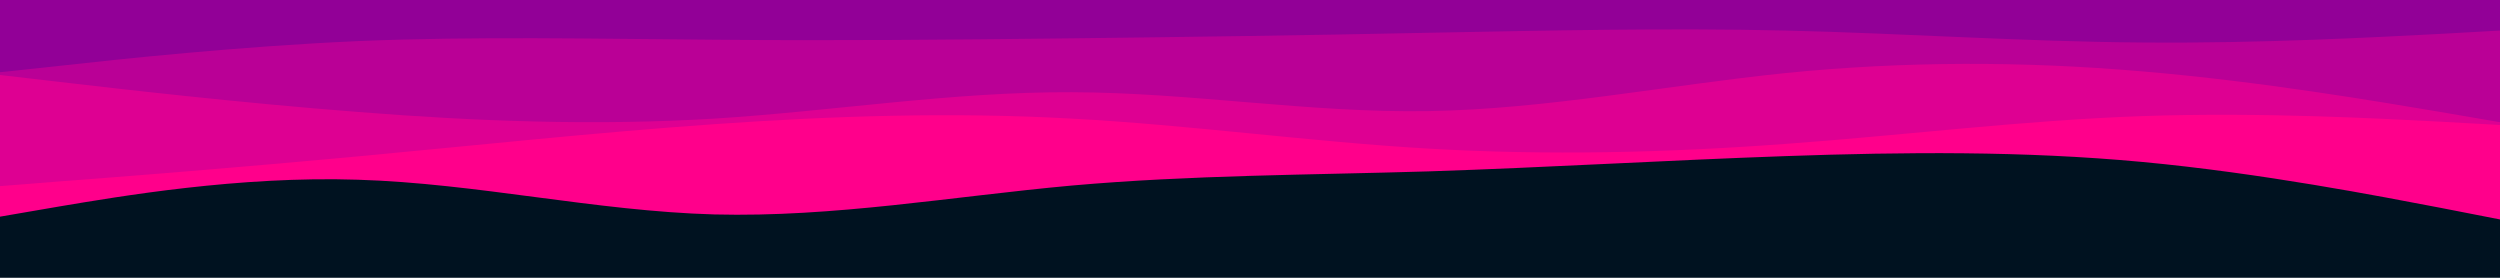
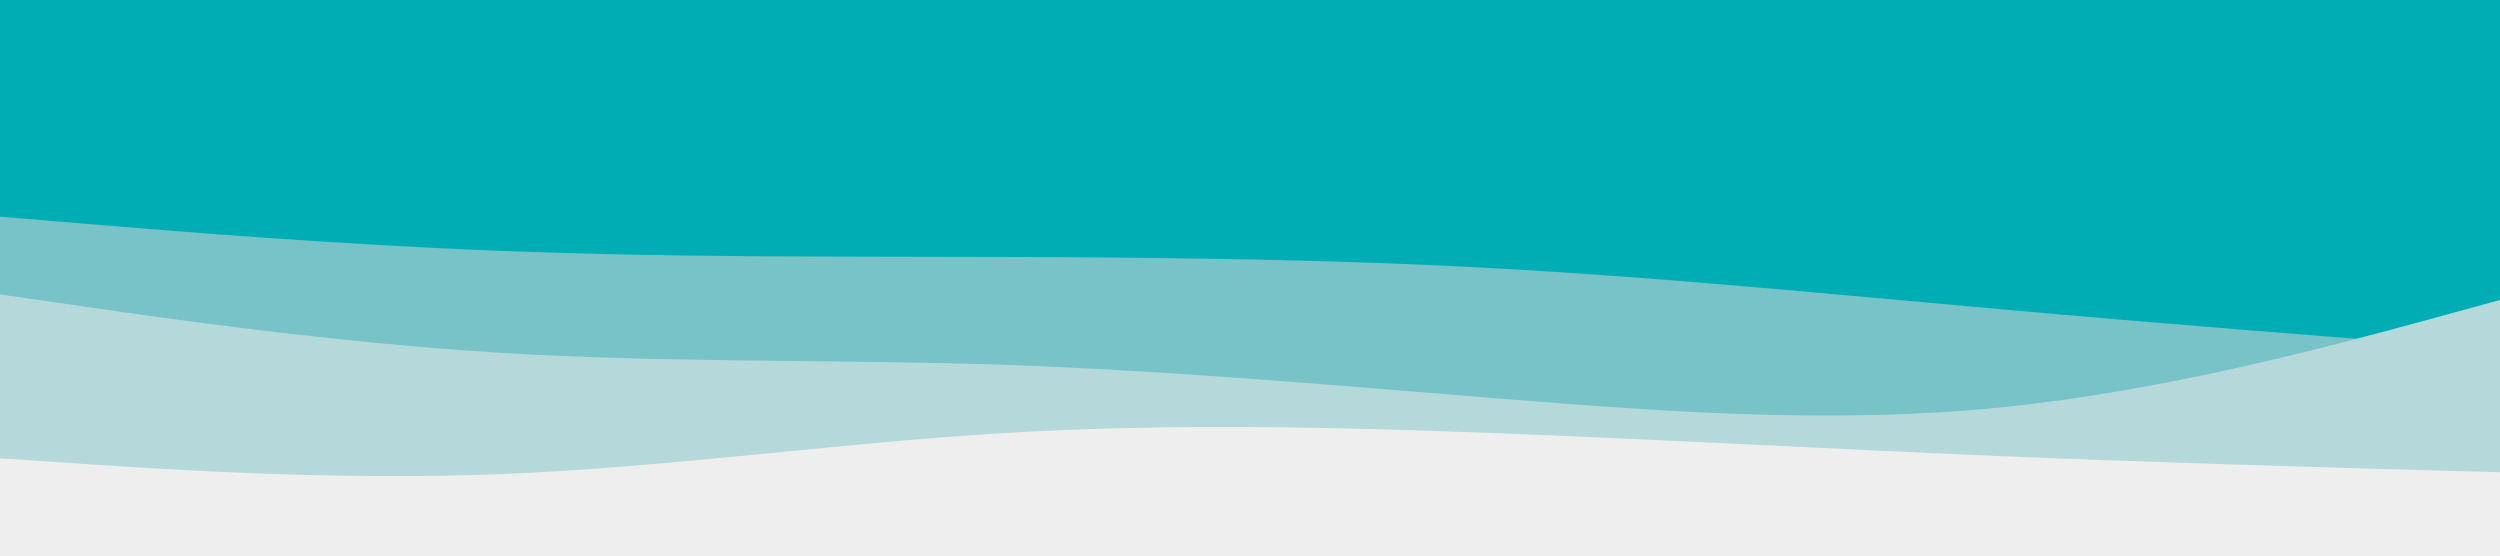
- <svg xmlns="http://www.w3.org/2000/svg" id="visual" viewBox="0 0 900 100" width="900" height="100" version="1.1">
-   <rect x="0" y="0" width="900" height="100" fill="#001220" />
-   <path d="M0 78L21.5 74.3C43 70.7 86 63.3 128.8 64.7C171.7 66 214.3 76 257.2 77.2C300 78.3 343 70.7 385.8 66.8C428.7 63 471.3 63 514.2 61.7C557 60.3 600 57.7 642.8 56.2C685.7 54.7 728.3 54.3 771.2 58.3C814 62.3 857 70.7 878.5 74.8L900 79L900 0L878.5 0C857 0 814 0 771.2 0C728.3 0 685.7 0 642.8 0C600 0 557 0 514.2 0C471.3 0 428.7 0 385.8 0C343 0 300 0 257.2 0C214.3 0 171.7 0 128.8 0C86 0 43 0 21.5 0L0 0Z" fill="#ff008b" />
-   <path d="M0 67L21.5 65.3C43 63.7 86 60.3 128.8 56.3C171.7 52.3 214.3 47.7 257.2 44.7C300 41.7 343 40.3 385.8 42.7C428.7 45 471.3 51 514.2 53.5C557 56 600 55 642.8 51.8C685.7 48.7 728.3 43.3 771.2 41.8C814 40.3 857 42.7 878.5 43.8L900 45L900 0L878.5 0C857 0 814 0 771.2 0C728.3 0 685.7 0 642.8 0C600 0 557 0 514.2 0C471.3 0 428.7 0 385.8 0C343 0 300 0 257.2 0C214.3 0 171.7 0 128.8 0C86 0 43 0 21.5 0L0 0Z" fill="#de0092" />
-   <path d="M0 27L21.5 29.5C43 32 86 37 128.8 40.3C171.7 43.7 214.3 45.3 257.2 42.7C300 40 343 33 385.8 33.2C428.7 33.3 471.3 40.7 514.2 40C557 39.3 600 30.7 642.8 26.3C685.7 22 728.3 22 771.2 25.7C814 29.3 857 36.7 878.5 40.3L900 44L900 0L878.5 0C857 0 814 0 771.2 0C728.3 0 685.7 0 642.8 0C600 0 557 0 514.2 0C471.3 0 428.7 0 385.8 0C343 0 300 0 257.2 0C214.3 0 171.7 0 128.8 0C86 0 43 0 21.5 0L0 0Z" fill="#ba0096" />
-   <path d="M0 26L21.5 23.7C43 21.3 86 16.7 128.8 14.8C171.7 13 214.3 14 257.2 14.3C300 14.7 343 14.3 385.8 13.8C428.7 13.3 471.3 12.7 514.2 11.8C557 11 600 10 642.8 11C685.7 12 728.3 15 771.2 15.3C814 15.7 857 13.3 878.5 12.2L900 11L900 0L878.5 0C857 0 814 0 771.2 0C728.3 0 685.7 0 642.8 0C600 0 557 0 514.2 0C471.3 0 428.7 0 385.8 0C343 0 300 0 257.2 0C214.3 0 171.7 0 128.8 0C86 0 43 0 21.5 0L0 0Z" fill="#920097" />
+ <svg xmlns="http://www.w3.org/2000/svg" id="visual" viewBox="0 0 900 200" width="900" height="200" version="1.1">
+   <rect x="0" y="0" width="900" height="200" fill="#00ADB5" />
+   <path d="M0 68L30 64.8C60 61.7 120 55.3 180 56.8C240 58.3 300 67.7 360 75.3C420 83 480 89 540 86.3C600 83.7 660 72.3 720 68.2C780 64 840 67 870 68.5L900 70L900 201L870 201C840 201 780 201 720 201C660 201 600 201 540 201C480 201 420 201 360 201C300 201 240 201 180 201C120 201 60 201 30 201L0 201Z" fill="#00adb5" />
+   <path d="M0 78L30 80.5C60 83 120 88 180 90.3C240 92.7 300 92.3 360 92.5C420 92.7 480 93.3 540 96.7C600 100 660 106 720 111.3C780 116.7 840 121.3 870 123.7L900 126L900 201L870 201C840 201 780 201 720 201C660 201 600 201 540 201C480 201 420 201 360 201C300 201 240 201 180 201C120 201 60 201 30 201L0 201Z" fill="#77c3c8" />
+   <path d="M0 106L30 110.3C60 114.7 120 123.3 180 127C240 130.7 300 129.3 360 131.3C420 133.3 480 138.7 540 143.5C600 148.3 660 152.7 720 146.7C780 140.7 840 124.3 870 116.2L900 108L900 201L870 201C840 201 780 201 720 201C660 201 600 201 540 201C480 201 420 201 360 201C300 201 240 201 180 201C120 201 60 201 30 201L0 201Z" fill="#b5d9db" />
+   <path d="M0 165L30 167C60 169 120 173 180 170.7C240 168.3 300 159.7 360 156C420 152.3 480 153.7 540 156C600 158.3 660 161.7 720 164.2C780 166.7 840 168.3 870 169.2L900 170L900 201L870 201C840 201 780 201 720 201C660 201 600 201 540 201C480 201 420 201 360 201C300 201 240 201 180 201C120 201 60 201 30 201L0 201Z" fill="#eeeeee" />
</svg>
